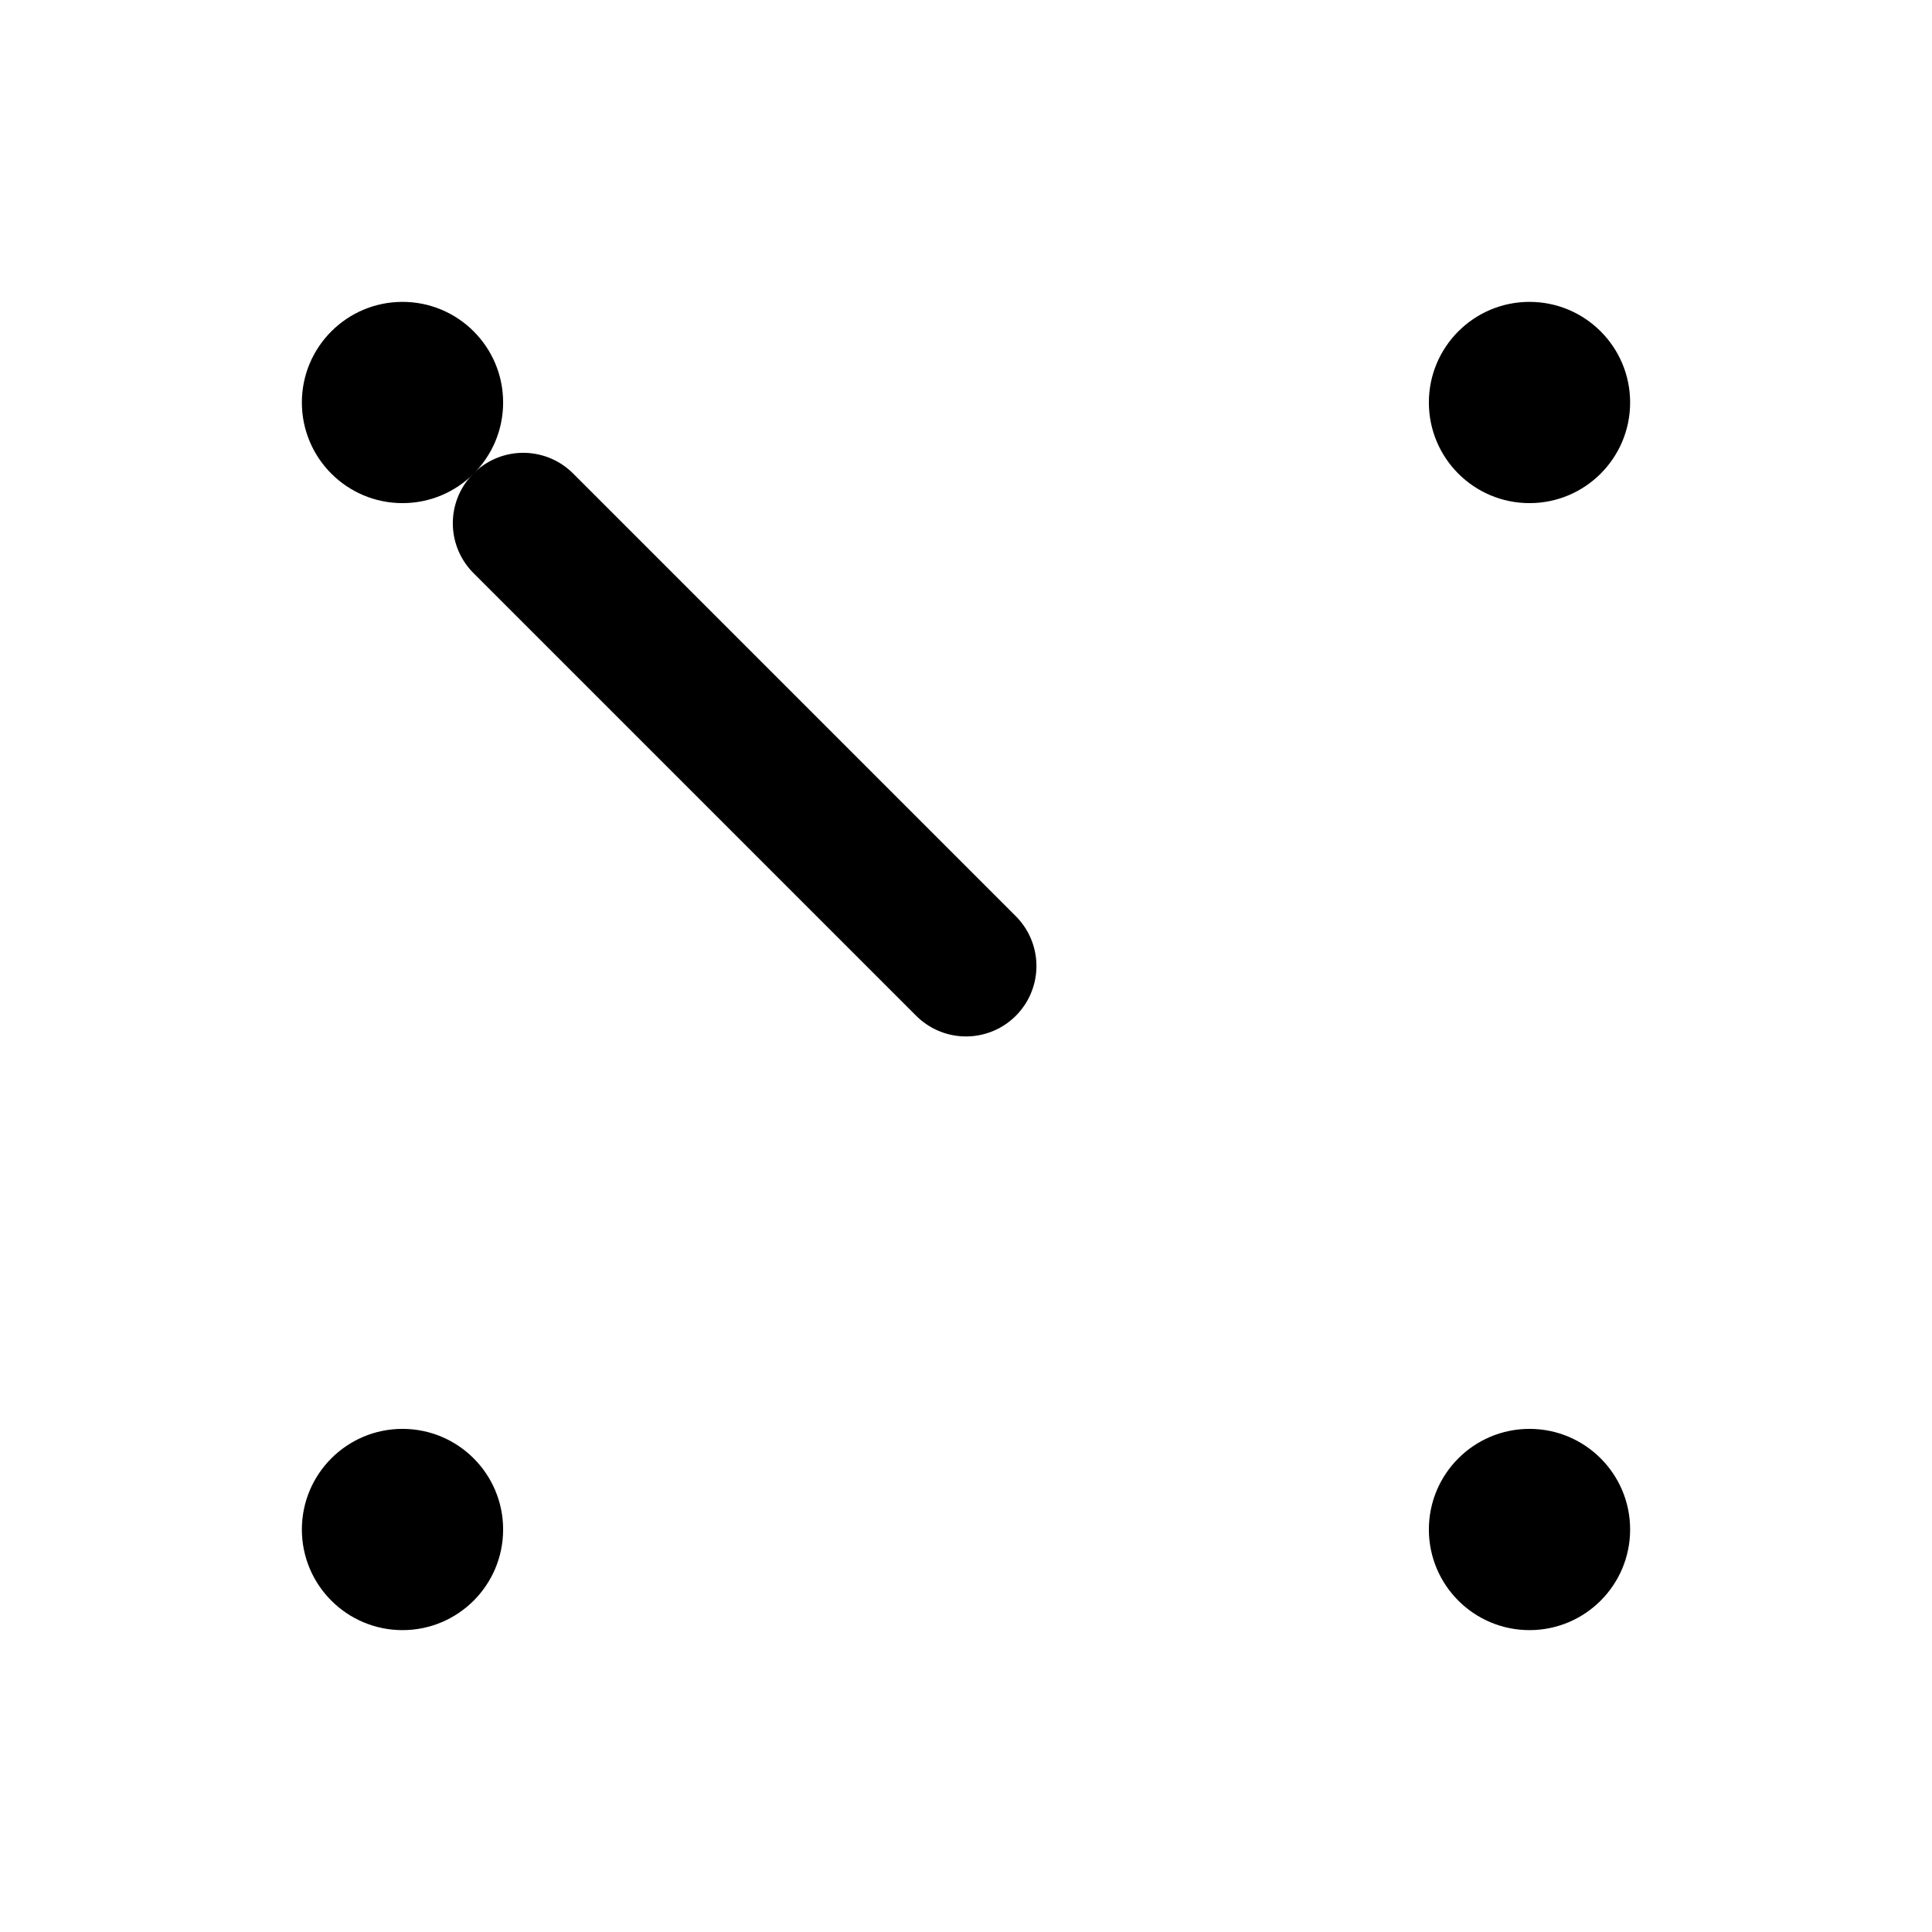
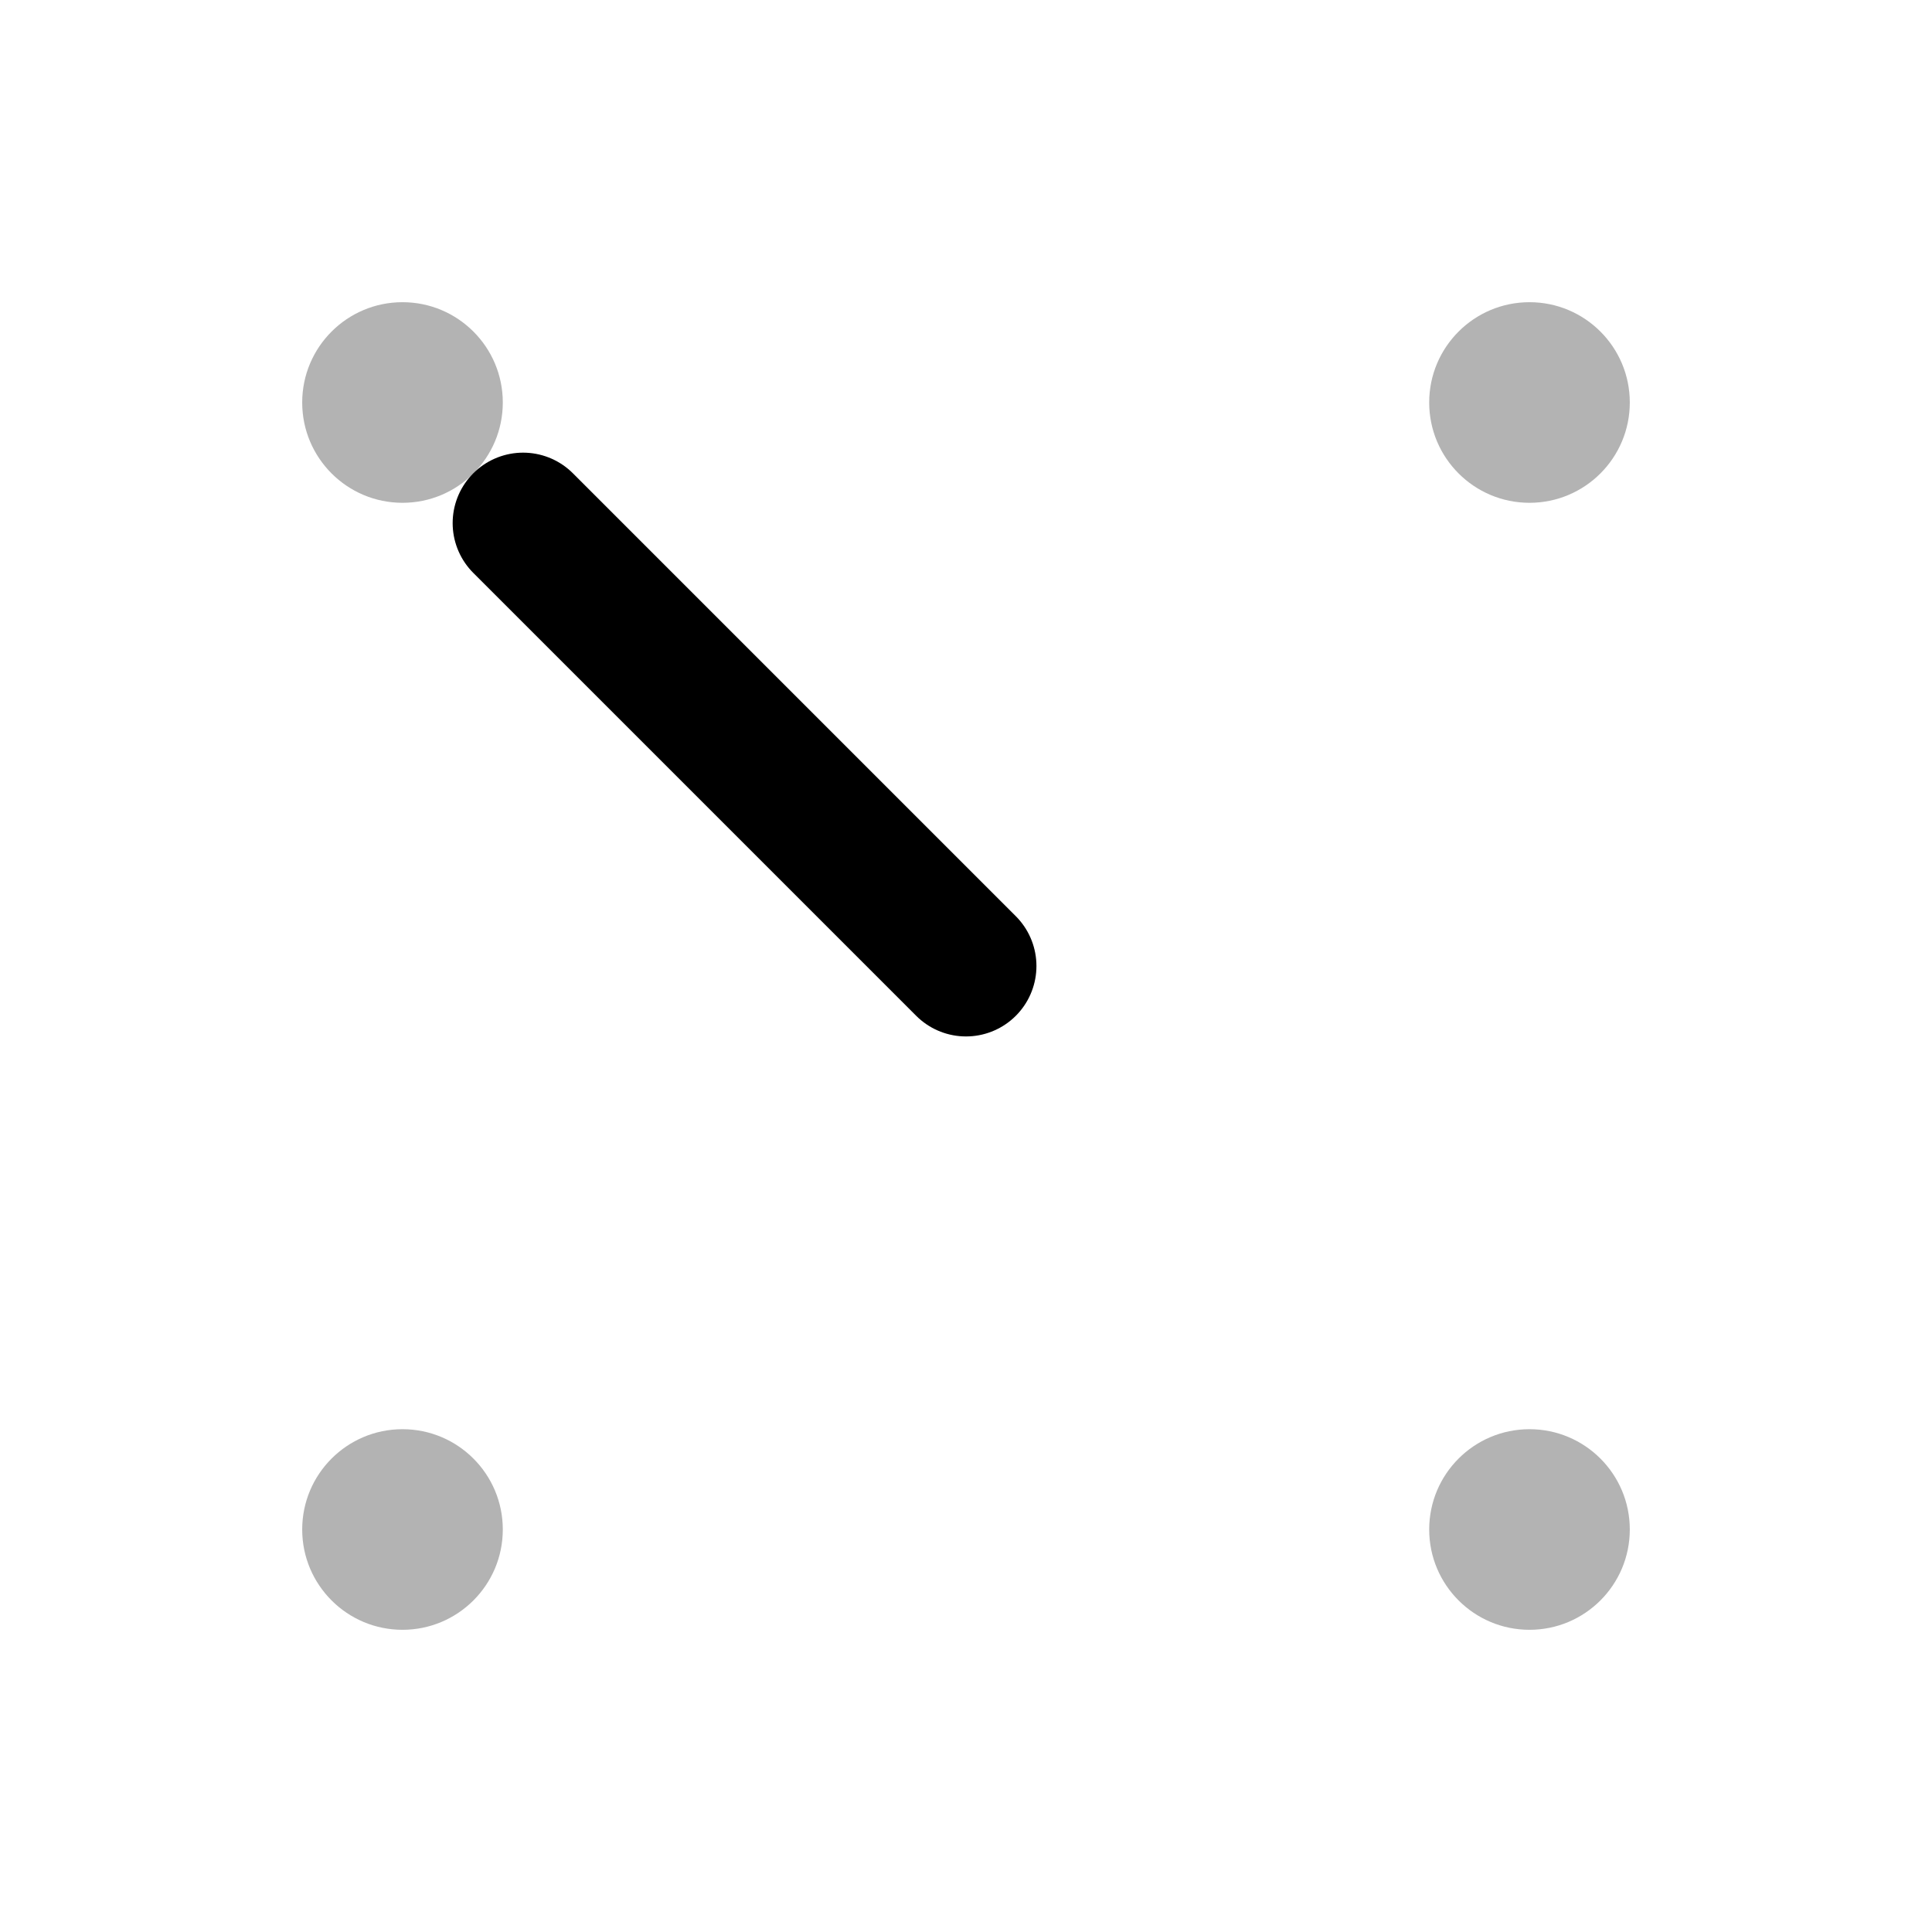
<svg xmlns="http://www.w3.org/2000/svg" width="24" height="24" viewBox="0 0 24 24" fill="none" stroke="currentColor" stroke-width="1.75" stroke-linecap="round" stroke-linejoin="round" aria-hidden="true">
-   <circle cx="5" cy="5" r="1.25" fill="currentColor" stroke="none" />
-   <circle cx="19" cy="5" r="1.25" fill="currentColor" stroke="none" />
-   <circle cx="5" cy="19" r="1.25" fill="currentColor" stroke="none" />
-   <circle cx="19" cy="19" r="1.25" fill="currentColor" stroke="none" />
-   <path d="M6.5 6.5L12 12" />
+   <g transform="translate(5 5) scale(14)">
+     <g fill="currentColor" stroke="none" fill-opacity="0.3">
+       <circle cx="0" cy="0" r="0.089" />
+       <circle cx="1" cy="0" r="0.089" />
+       <circle cx="0" cy="1" r="0.089" />
+       <circle cx="1" cy="1" r="0.089" />
+     </g>
+     <path d="M0.107 0.107L0.5 0.5" stroke-width="0.125" />
+   </g>
</svg>
